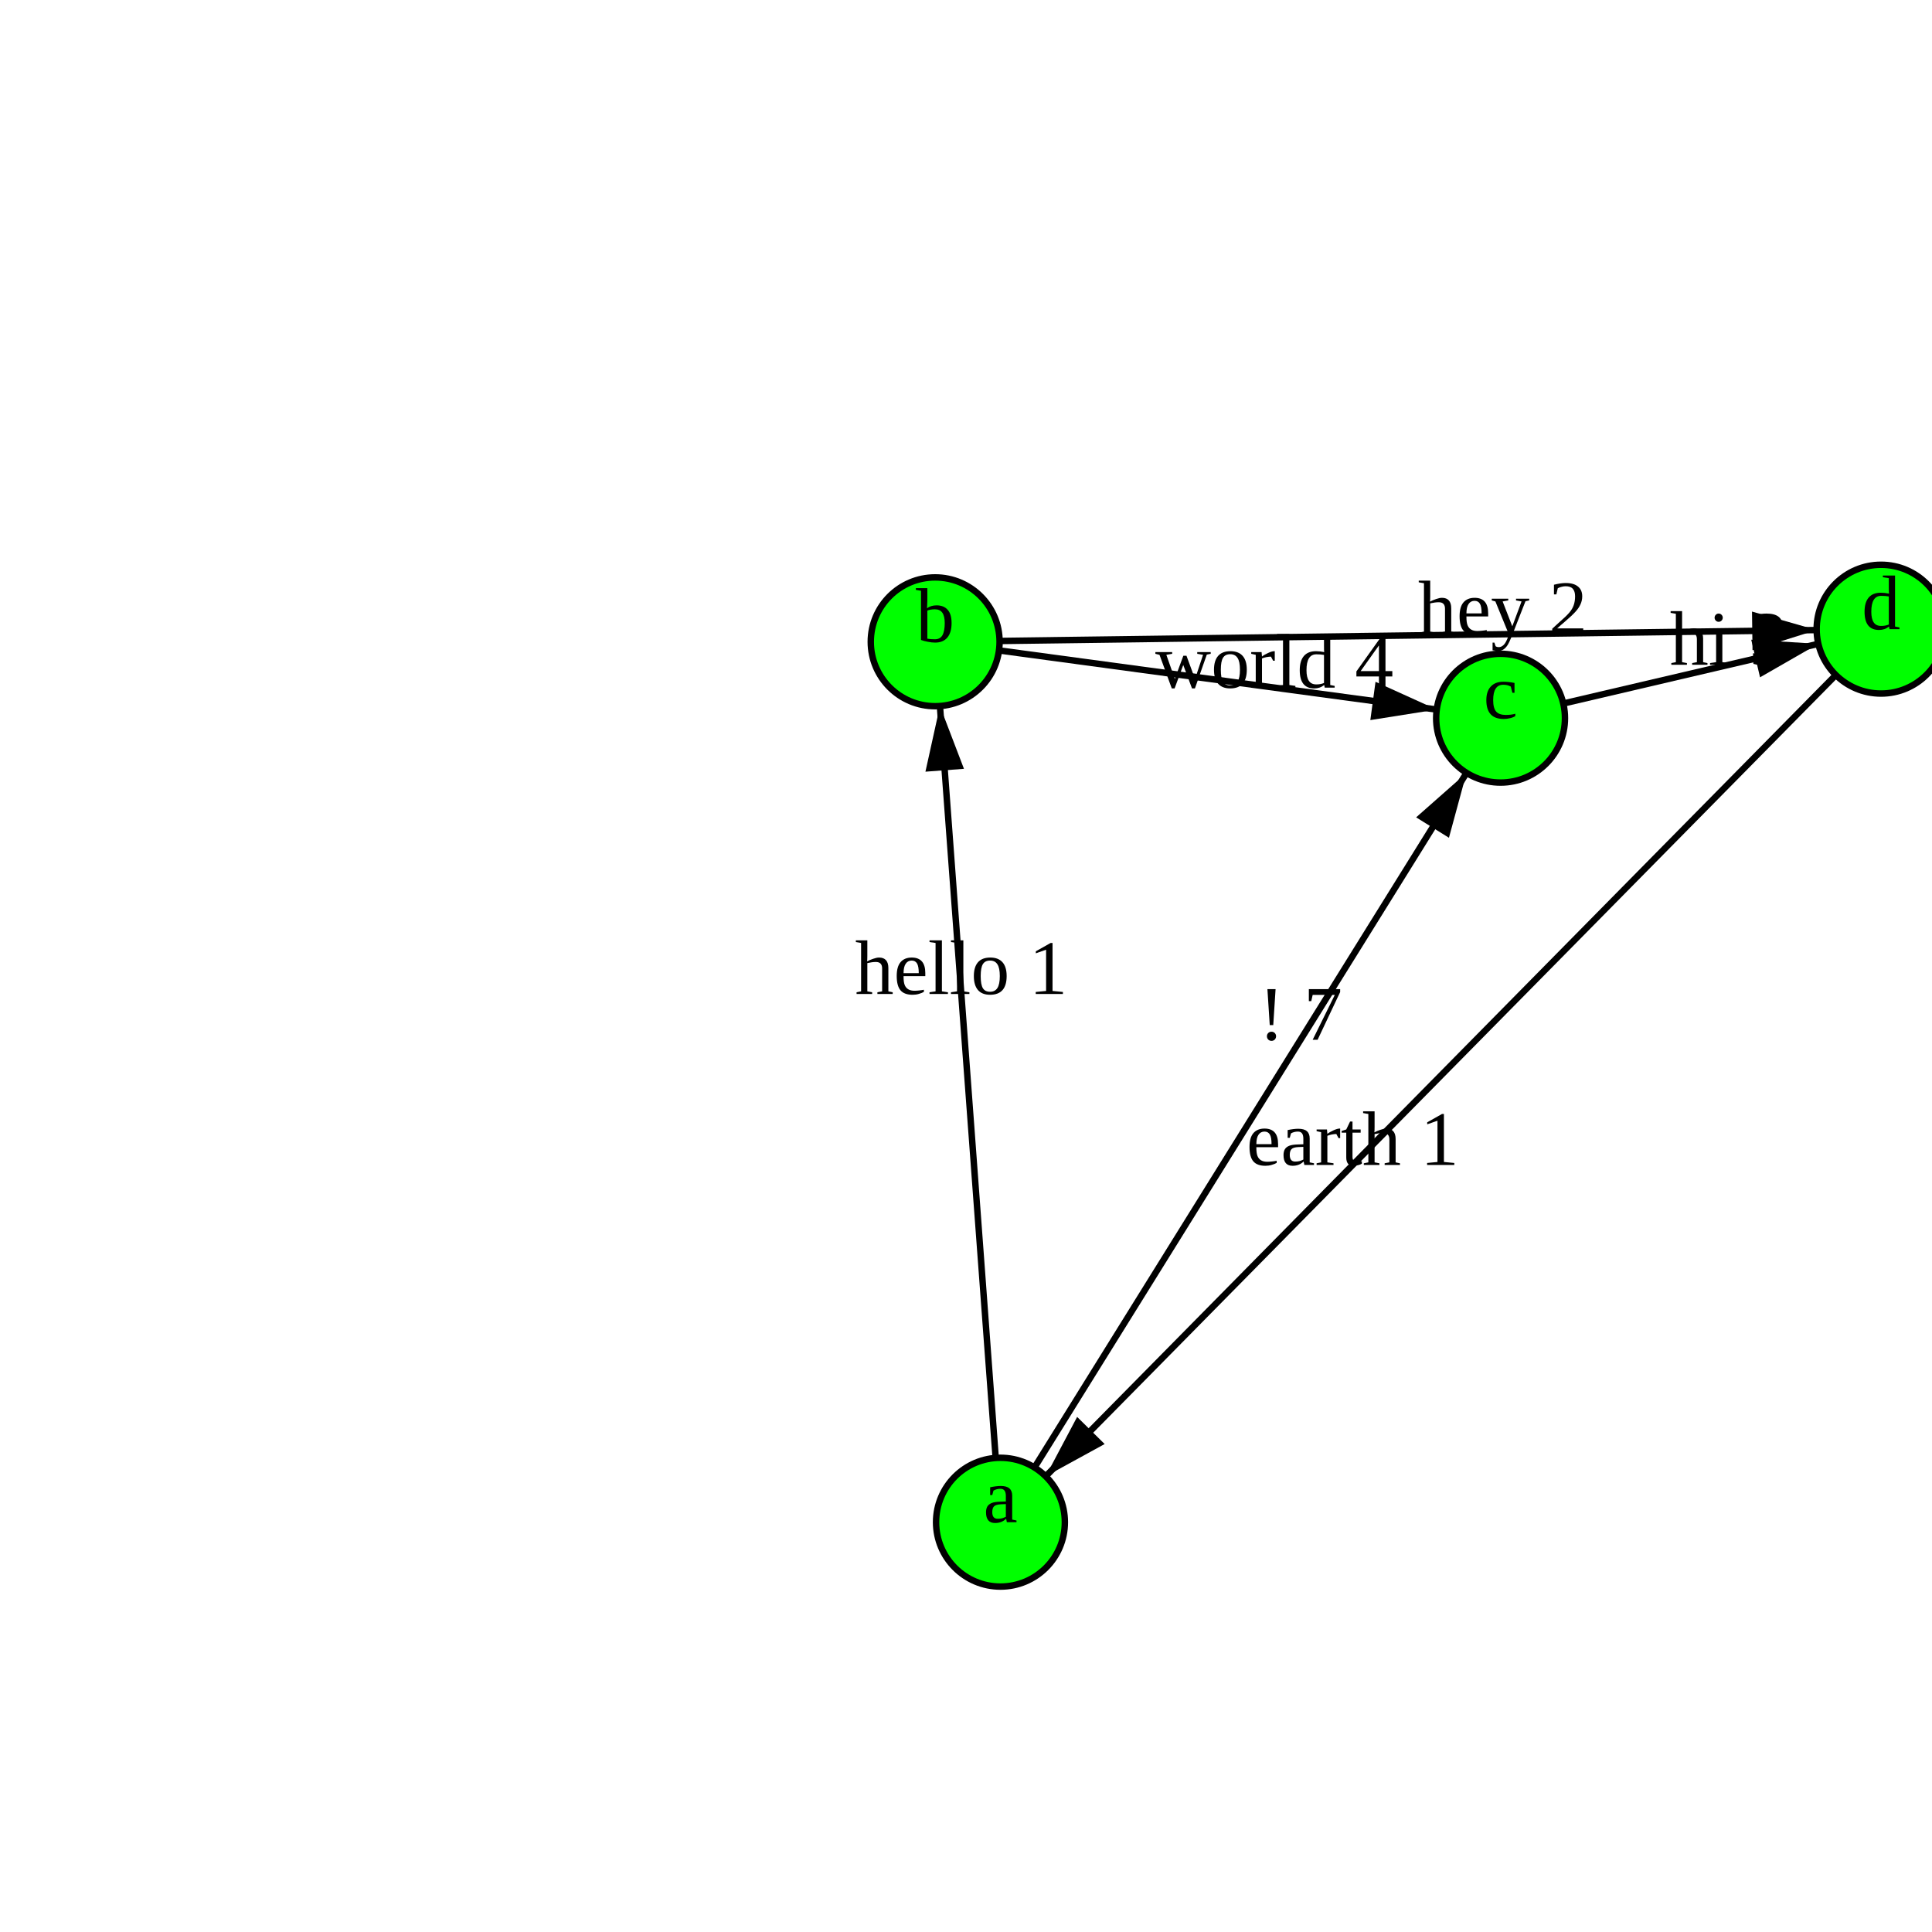
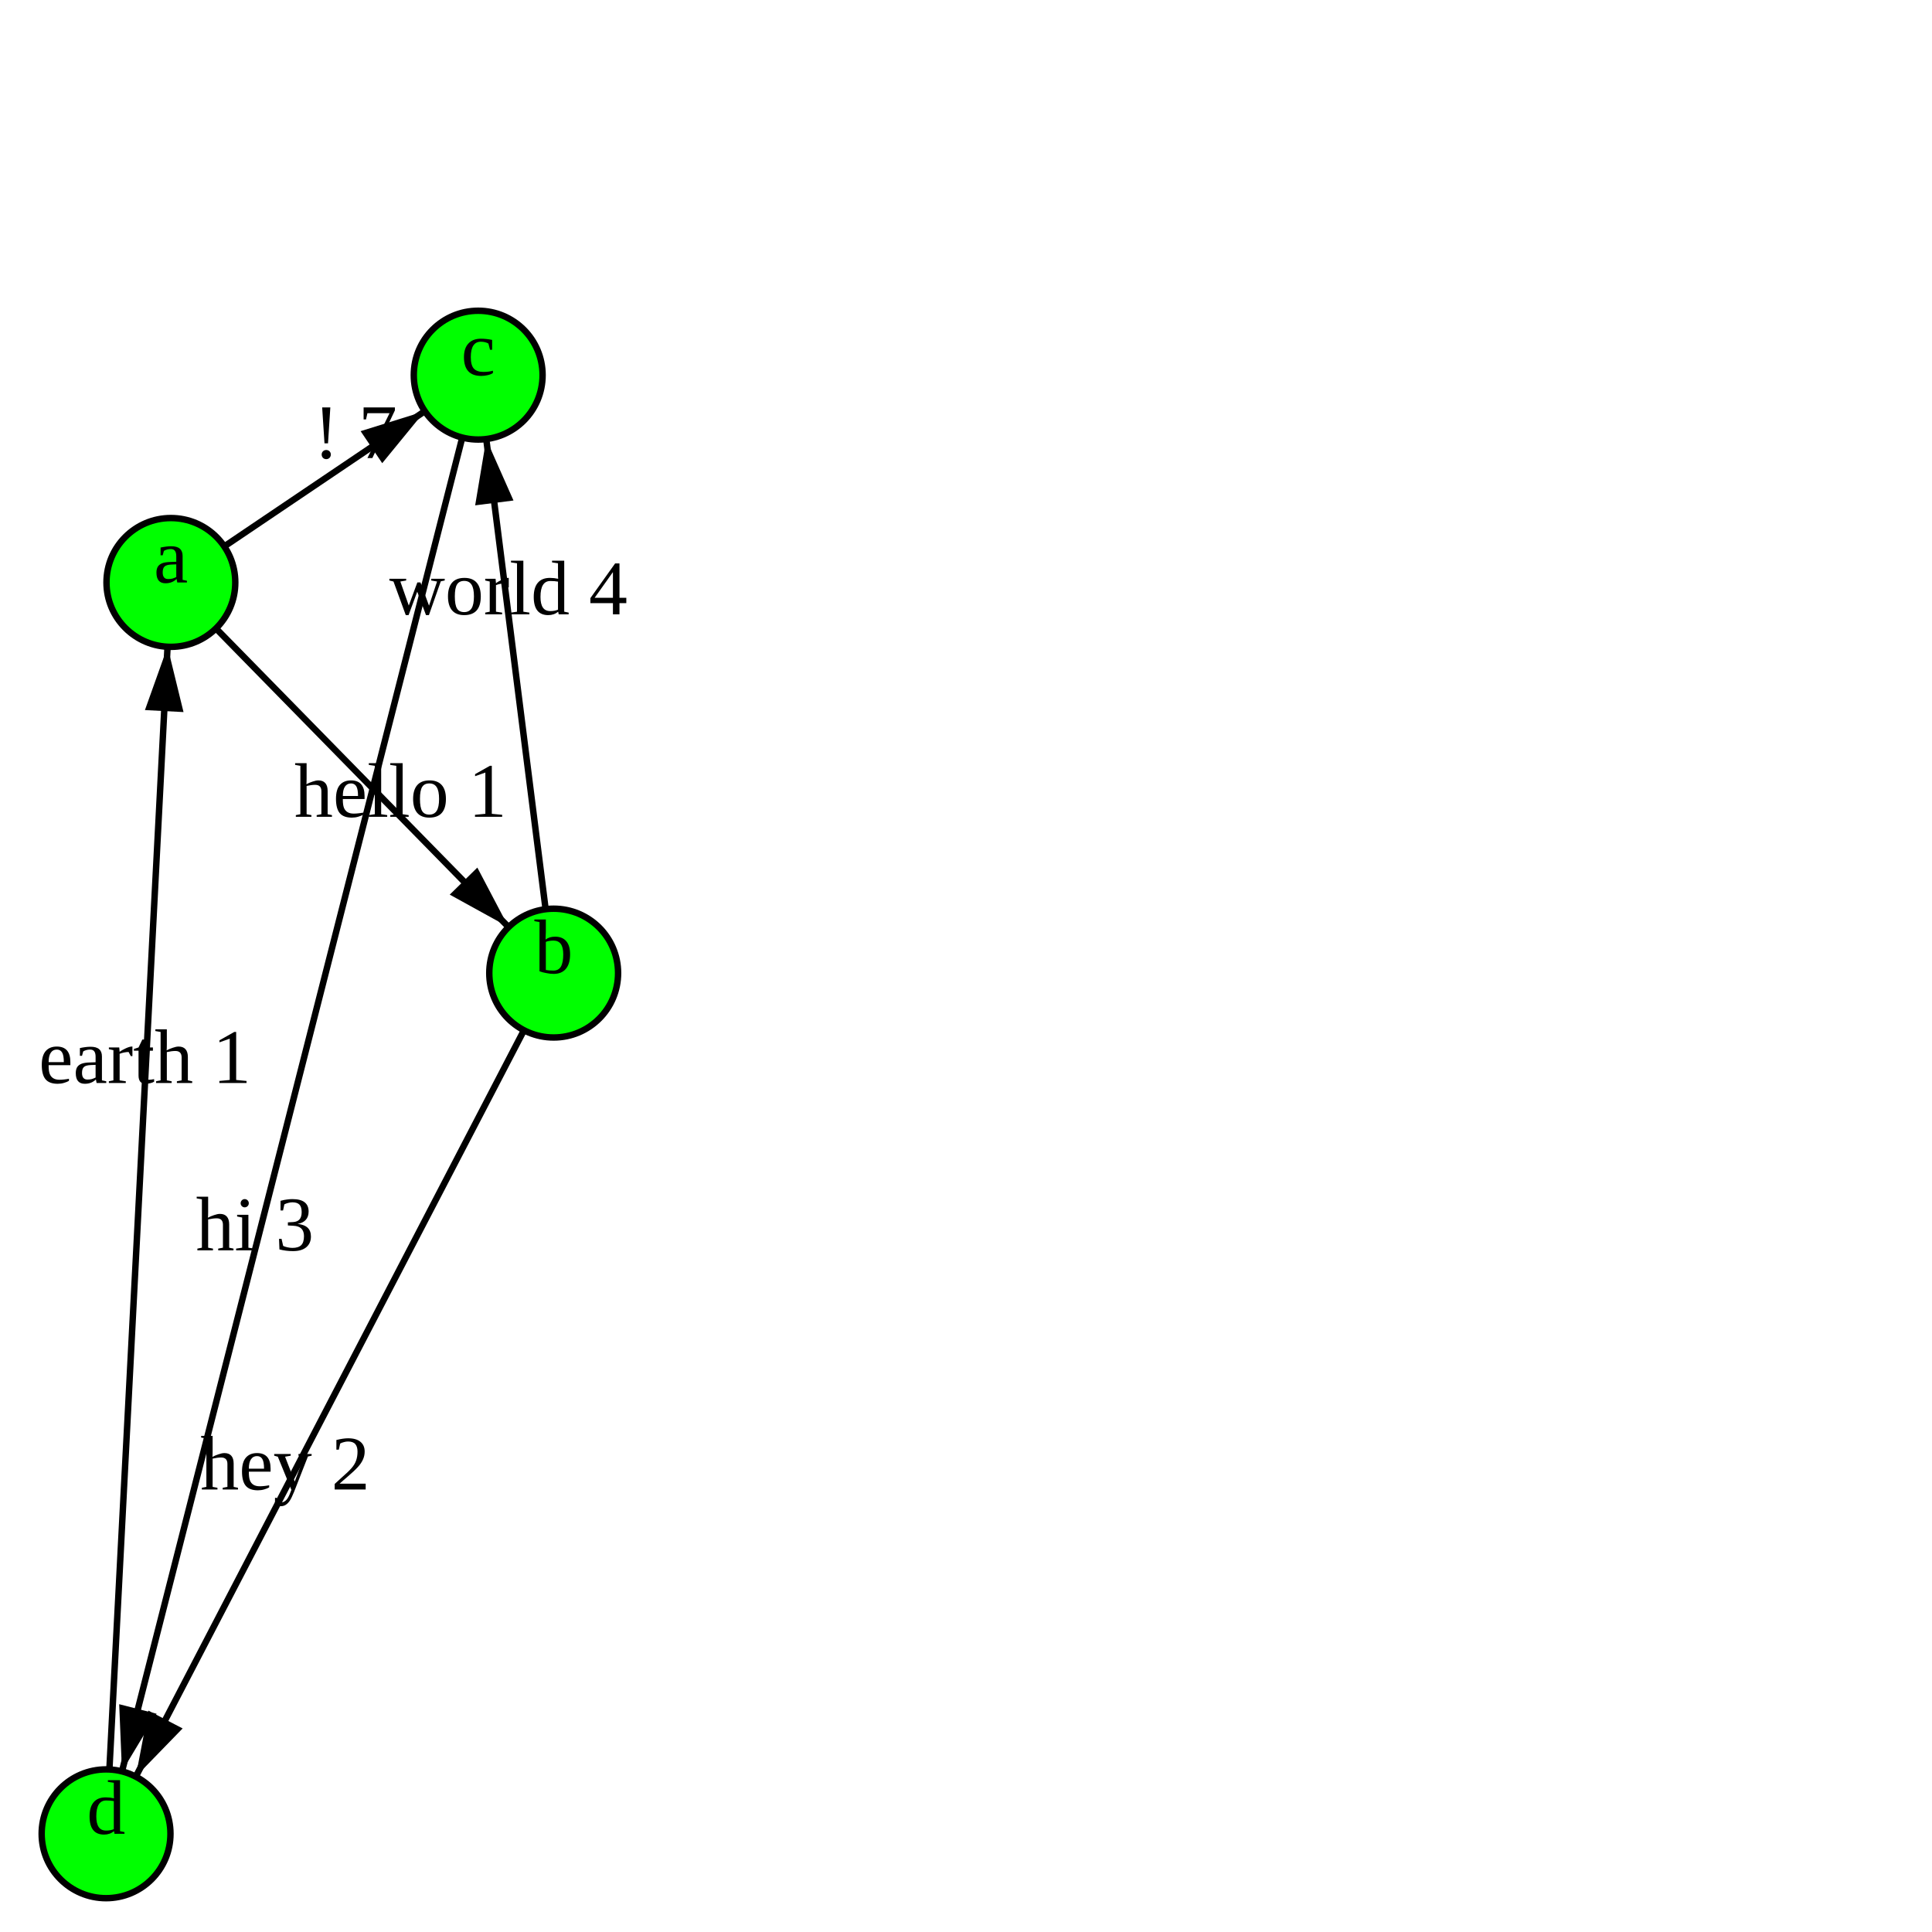
<svg xmlns="http://www.w3.org/2000/svg" version="1.1" width="300.0" height="300.0">
  <style>.caption {
  font-size: 14px;
  font-family: Georgia, serif;
}
</style>
-   <line x1="145.213" y1="99.659" x2="292.089" y2="97.696" stroke="rgb(0,0,0)" stroke-width="1" />
-   <line x1="145.213" y1="99.659" x2="233.007" y2="111.519" stroke="rgb(0,0,0)" stroke-width="1" />
-   <line x1="155.351" y1="236.364" x2="145.213" y2="99.659" stroke="rgb(0,0,0)" stroke-width="1" />
-   <line x1="155.351" y1="236.364" x2="233.007" y2="111.519" stroke="rgb(0,0,0)" stroke-width="1" />
-   <line x1="292.089" y1="97.696" x2="155.351" y2="236.364" stroke="rgb(0,0,0)" stroke-width="1" />
-   <line x1="233.007" y1="111.519" x2="292.089" y2="97.696" stroke="rgb(0,0,0)" stroke-width="1" />
-   <polygon points="10,0 20,3 20,-3" fill="black" transform="translate(292.0886,97.69611) rotate(179.2342)" />
-   <polygon points="10,0 20,3 20,-3" fill="black" transform="translate(233.007,111.5195) rotate(187.6936)" />
-   <polygon points="10,0 20,3 20,-3" fill="black" transform="translate(145.2135,99.65927) rotate(85.75883)" />
-   <polygon points="10,0 20,3 20,-3" fill="black" transform="translate(233.007,111.5195) rotate(121.8824)" />
-   <polygon points="10,0 20,3 20,-3" fill="black" transform="translate(155.3512,236.3643) rotate(314.5983)" />
-   <polygon points="10,0 20,3 20,-3" fill="black" transform="translate(292.0886,97.69611) rotate(166.8313)" />
-   <circle cx="155.351" cy="236.364" r="10" fill="rgb(0,255,0)" stroke="rgb(0,0,0)" stroke-width="1" />
-   <circle cx="145.213" cy="99.659" r="10" fill="rgb(0,255,0)" stroke="rgb(0,0,0)" stroke-width="1" />
-   <circle cx="233.007" cy="111.519" r="10" fill="rgb(0,255,0)" stroke="rgb(0,0,0)" stroke-width="1" />
-   <circle cx="292.089" cy="97.696" r="10" fill="rgb(0,255,0)" stroke="rgb(0,0,0)" stroke-width="1" />
-   <text text-anchor="middle" alignment-baseline="middle" x="155.351" y="236.364" fill="rgb(0,0,0)" font-size="12">a</text>
-   <text text-anchor="middle" alignment-baseline="middle" x="145.213" y="99.659" fill="rgb(0,0,0)" font-size="12">b</text>
-   <text text-anchor="middle" alignment-baseline="middle" x="233.007" y="111.519" fill="rgb(0,0,0)" font-size="12">c</text>
-   <text text-anchor="middle" alignment-baseline="middle" x="292.089" y="97.696" fill="rgb(0,0,0)" font-size="12">d</text>
-   <text text-anchor="middle" alignment-baseline="middle" x="233.339" y="98.481" fill="rgb(0,0,0)" font-size="12">hey 2</text>
-   <text text-anchor="middle" alignment-baseline="middle" x="197.89" y="106.775" fill="rgb(0,0,0)" font-size="12">world 4</text>
-   <text text-anchor="middle" alignment-baseline="middle" x="149.269" y="154.341" fill="rgb(0,0,0)" font-size="12">hello 1</text>
-   <text text-anchor="middle" alignment-baseline="middle" x="201.945" y="161.457" fill="rgb(0,0,0)" font-size="12">! 7</text>
-   <text text-anchor="middle" alignment-baseline="middle" x="210.046" y="180.897" fill="rgb(0,0,0)" font-size="12">earth 1</text>
-   <text text-anchor="middle" alignment-baseline="middle" x="268.456" y="103.225" fill="rgb(0,0,0)" font-size="12">hi 3</text>
+   <line x1="26.535" y1="90.442" x2="85.975" y2="151.102" stroke="rgb(0,0,0)" stroke-width="1" />
+   <line x1="26.535" y1="90.442" x2="74.253" y2="58.252" stroke="rgb(0,0,0)" stroke-width="1" />
+   <line x1="85.975" y1="151.102" x2="74.253" y2="58.252" stroke="rgb(0,0,0)" stroke-width="1" />
+   <line x1="85.975" y1="151.102" x2="16.469" y2="284.75" stroke="rgb(0,0,0)" stroke-width="1" />
+   <line x1="74.253" y1="58.252" x2="16.469" y2="284.75" stroke="rgb(0,0,0)" stroke-width="1" />
+   <line x1="16.469" y1="284.75" x2="26.535" y2="90.442" stroke="rgb(0,0,0)" stroke-width="1" />
+   <polygon points="10,0 20,3 20,-3" fill="black" transform="translate(85.97542,151.1022) rotate(225.5819)" />
+   <polygon points="10,0 20,3 20,-3" fill="black" transform="translate(74.25335,58.25182) rotate(145.9965)" />
+   <polygon points="10,0 20,3 20,-3" fill="black" transform="translate(74.25335,58.25182) rotate(82.80465)" />
+   <polygon points="10,0 20,3 20,-3" fill="black" transform="translate(16.46941,284.75) rotate(297.4775)" />
+   <polygon points="10,0 20,3 20,-3" fill="black" transform="translate(16.46941,284.75) rotate(284.3119)" />
+   <polygon points="10,0 20,3 20,-3" fill="black" transform="translate(26.53534,90.44222) rotate(92.9655)" />
+   <circle cx="26.535" cy="90.442" r="10" fill="rgb(0,255,0)" stroke="rgb(0,0,0)" stroke-width="1" />
+   <circle cx="85.975" cy="151.102" r="10" fill="rgb(0,255,0)" stroke="rgb(0,0,0)" stroke-width="1" />
+   <circle cx="74.253" cy="58.252" r="10" fill="rgb(0,255,0)" stroke="rgb(0,0,0)" stroke-width="1" />
+   <circle cx="16.469" cy="284.75" r="10" fill="rgb(0,255,0)" stroke="rgb(0,0,0)" stroke-width="1" />
+   <text text-anchor="middle" alignment-baseline="middle" x="26.535" y="90.442" fill="rgb(0,0,0)" font-size="12">a</text>
+   <text text-anchor="middle" alignment-baseline="middle" x="85.975" y="151.102" fill="rgb(0,0,0)" font-size="12">b</text>
+   <text text-anchor="middle" alignment-baseline="middle" x="74.253" y="58.252" fill="rgb(0,0,0)" font-size="12">c</text>
+   <text text-anchor="middle" alignment-baseline="middle" x="16.469" y="284.75" fill="rgb(0,0,0)" font-size="12">d</text>
+   <text text-anchor="middle" alignment-baseline="middle" x="62.199" y="126.838" fill="rgb(0,0,0)" font-size="12">hello 1</text>
+   <text text-anchor="middle" alignment-baseline="middle" x="55.166" y="71.128" fill="rgb(0,0,0)" font-size="12">! 7</text>
+   <text text-anchor="middle" alignment-baseline="middle" x="78.942" y="95.392" fill="rgb(0,0,0)" font-size="12">world 4</text>
+   <text text-anchor="middle" alignment-baseline="middle" x="44.272" y="231.291" fill="rgb(0,0,0)" font-size="12">hey 2</text>
+   <text text-anchor="middle" alignment-baseline="middle" x="39.583" y="194.151" fill="rgb(0,0,0)" font-size="12">hi 3</text>
+   <text text-anchor="middle" alignment-baseline="middle" x="22.509" y="168.165" fill="rgb(0,0,0)" font-size="12">earth 1</text>
      Sorry, your browser does not support inline SVG.
    </svg>
